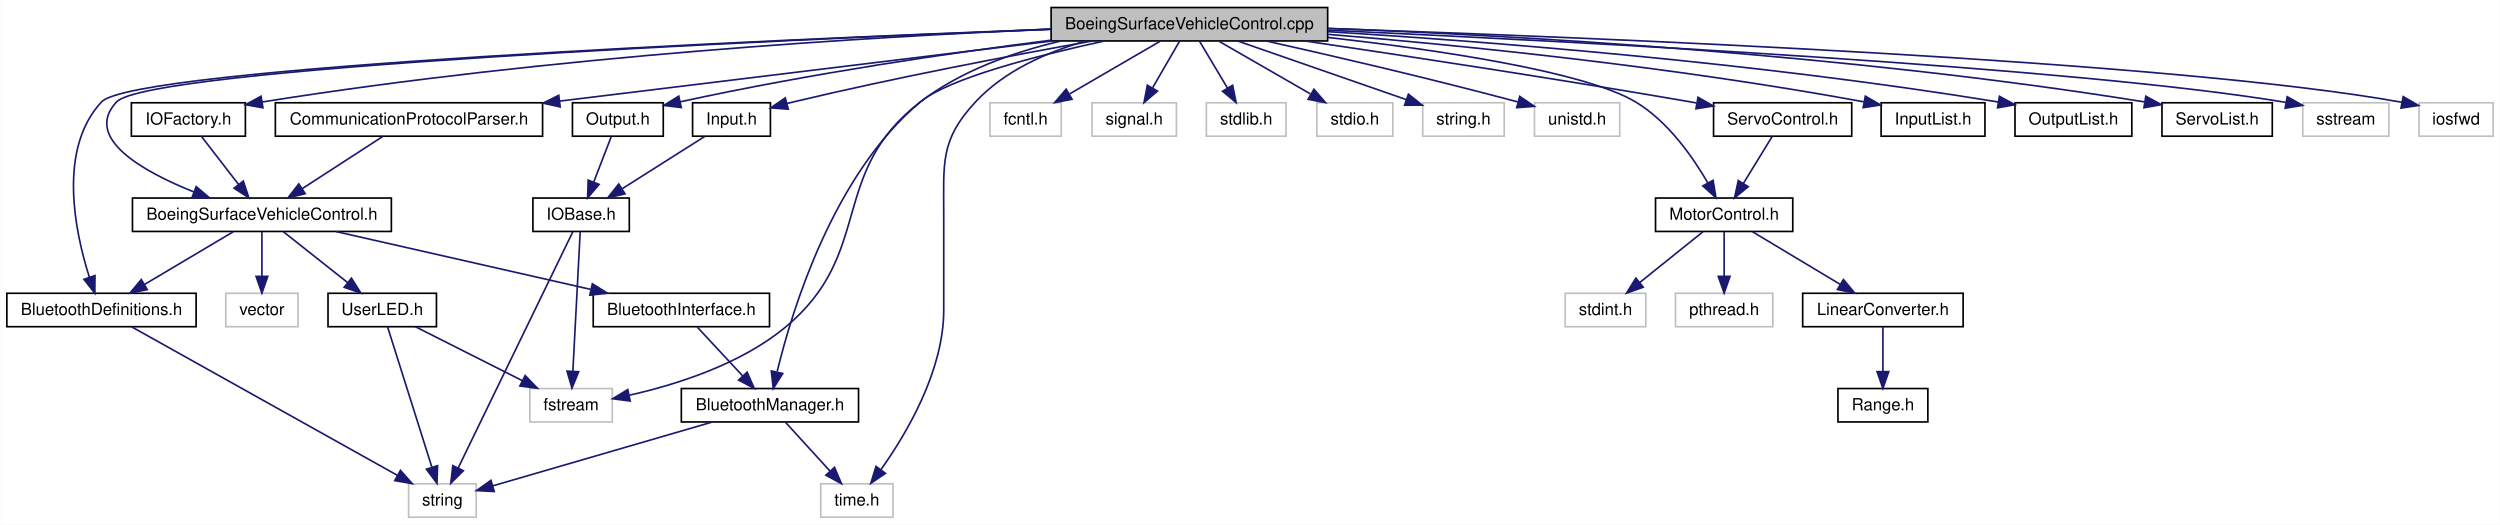
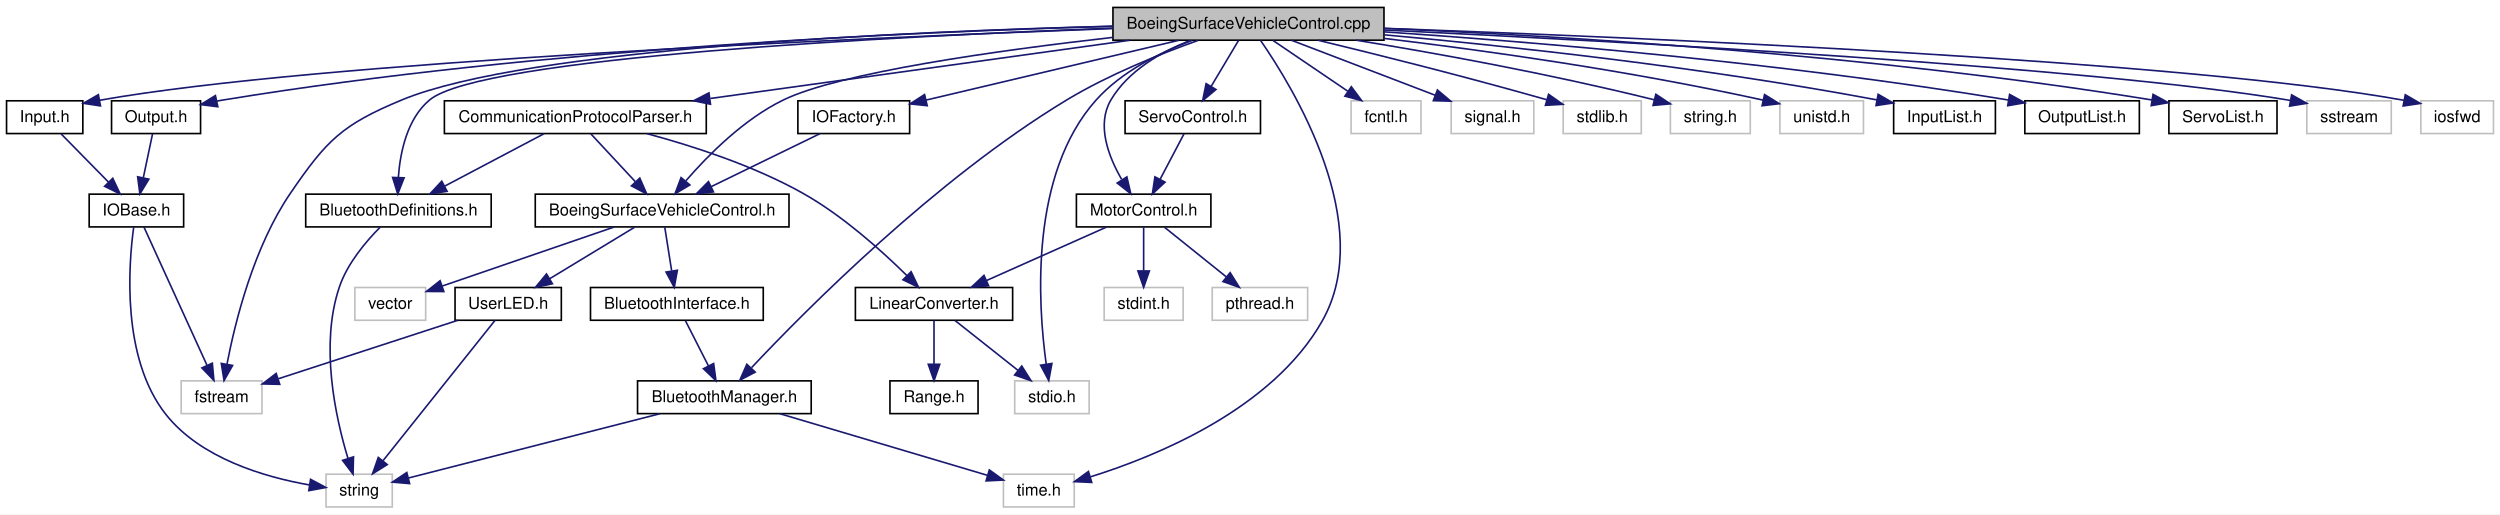
- <svg xmlns="http://www.w3.org/2000/svg" xmlns:xlink="http://www.w3.org/1999/xlink" width="1496pt" height="314pt" viewBox="0.00 0.00 1495.79 314.00">
+ <svg xmlns="http://www.w3.org/2000/svg" xmlns:xlink="http://www.w3.org/1999/xlink" width="1526pt" height="314pt" viewBox="0.00 0.00 1526.45 314.00">
  <g id="graph0" class="graph" transform="scale(1 1) rotate(0) translate(4 310)">
-     <polygon fill="#ffffff" stroke="transparent" points="-4,4 -4,-310 1491.792,-310 1491.792,4 -4,4" />
+     <polygon fill="#ffffff" stroke="transparent" points="-4,4 -4,-310 1522.454,-310 1522.454,4 -4,4" />
    <g id="node1" class="node">
-       <polygon fill="#bfbfbf" stroke="#000000" points="624.884,-285.5 624.884,-305.5 790.365,-305.5 790.365,-285.5 624.884,-285.5" />
-       <text text-anchor="middle" x="707.625" y="-292.5" font-family="Helvetica,sans-Serif" font-size="10.00" fill="#000000">BoeingSurfaceVehicleControl.cpp</text>
+       <polygon fill="#bfbfbf" stroke="#000000" points="675.545,-285.5 675.545,-305.5 841.028,-305.5 841.028,-285.5 675.545,-285.5" />
+       <text text-anchor="middle" x="758.287" y="-292.5" font-family="Helvetica,sans-Serif" font-size="10.00" fill="#000000">BoeingSurfaceVehicleControl.cpp</text>
    </g>
    <g id="node2" class="node">
      <g id="a_node2">
        <a xlink:href="BoeingSurfaceVehicleControl_8h.html" target="_top" xlink:title="BoeingSurfaceVehicleControl.h">
-           <polygon fill="#ffffff" stroke="#000000" points="75.163,-171.5 75.163,-191.5 230.086,-191.5 230.086,-171.5 75.163,-171.5" />
-           <text text-anchor="middle" x="152.625" y="-178.5" font-family="Helvetica,sans-Serif" font-size="10.00" fill="#000000">BoeingSurfaceVehicleControl.h</text>
+           <polygon fill="#ffffff" stroke="#000000" points="322.825,-171.5 322.825,-191.5 477.748,-191.5 477.748,-171.5 322.825,-171.5" />
+           <text text-anchor="middle" x="400.286" y="-178.5" font-family="Helvetica,sans-Serif" font-size="10.00" fill="#000000">BoeingSurfaceVehicleControl.h</text>
        </a>
      </g>
    </g>
    <g id="edge1" class="edge">
-       <path fill="none" stroke="#191970" d="M624.673,-292.465C455.382,-285.866 84.391,-269.175 65.624,-249 45.742,-227.625 80.534,-207.733 111.849,-195.161" />
-       <polygon fill="#191970" stroke="#191970" points="113.309,-198.35 121.392,-191.5 110.802,-191.814 113.309,-198.35" />
+       <path fill="none" stroke="#191970" d="M675.448,-287.221C604.652,-279.186 508.913,-265.764 474.286,-249 450.252,-237.364 428.425,-215.399 414.805,-199.685" />
+       <polygon fill="#191970" stroke="#191970" points="417.225,-197.122 408.121,-191.702 411.858,-201.617 417.225,-197.122" />
    </g>
    <g id="node5" class="node">
      <g id="a_node5">
        <a xlink:href="BluetoothManager_8h.html" target="_top" xlink:title="BluetoothManager.h">
-           <polygon fill="#ffffff" stroke="#000000" points="403.608,-57.5 403.608,-77.5 509.64,-77.5 509.64,-57.5 403.608,-57.5" />
-           <text text-anchor="middle" x="456.625" y="-64.5" font-family="Helvetica,sans-Serif" font-size="10.00" fill="#000000">BluetoothManager.h</text>
+           <polygon fill="#ffffff" stroke="#000000" points="385.271,-57.5 385.271,-77.5 491.303,-77.5 491.303,-57.5 385.271,-57.5" />
+           <text text-anchor="middle" x="438.286" y="-64.5" font-family="Helvetica,sans-Serif" font-size="10.00" fill="#000000">BluetoothManager.h</text>
        </a>
      </g>
    </g>
    <g id="edge37" class="edge">
-       <path fill="none" stroke="#191970" d="M656.693,-285.467C616.119,-276.638 563.428,-263.034 546.625,-249 494.76,-205.685 470.052,-125.158 460.951,-87.67" />
-       <polygon fill="#191970" stroke="#191970" points="464.266,-86.468 458.615,-77.506 457.444,-88.036 464.266,-86.468" />
+       <path fill="none" stroke="#191970" d="M727.444,-285.351C704.496,-277.151 672.858,-264.453 647.287,-249 567.323,-200.678 488.276,-121.073 454.87,-85.569" />
+       <polygon fill="#191970" stroke="#191970" points="457.118,-82.847 447.739,-77.919 451.998,-87.62 457.118,-82.847" />
    </g>
    <g id="node7" class="node">
-       <polygon fill="#ffffff" stroke="#bfbfbf" points="487.012,-.5 487.012,-20.5 530.236,-20.5 530.236,-.5 487.012,-.5" />
-       <text text-anchor="middle" x="508.625" y="-7.5" font-family="Helvetica,sans-Serif" font-size="10.00" fill="#000000">time.h</text>
-     </g>
-     <g id="edge40" class="edge">
-       <path fill="none" stroke="#191970" d="M645.51,-285.42C622.024,-278.704 596.838,-267.539 579.625,-249 558.418,-226.161 560.625,-212.666 560.625,-181.5 560.625,-181.5 560.625,-181.5 560.625,-124.5 560.625,-88.145 538.463,-50.672 523.075,-29.034" />
-       <polygon fill="#191970" stroke="#191970" points="525.735,-26.745 516.979,-20.78 520.104,-30.904 525.735,-26.745" />
-     </g>
-     <g id="node8" class="node">
-       <g id="a_node8">
-         <a xlink:href="BluetoothDefinitions_8h.html" target="_top" xlink:title="BluetoothDefinitions.h">
-           <polygon fill="#ffffff" stroke="#000000" points="0,-114.5 0,-134.5 113.249,-134.5 113.249,-114.5 0,-114.5" />
-           <text text-anchor="middle" x="56.624" y="-121.5" font-family="Helvetica,sans-Serif" font-size="10.00" fill="#000000">BluetoothDefinitions.h</text>
-         </a>
-       </g>
-     </g>
-     <g id="edge36" class="edge">
-       <path fill="none" stroke="#191970" d="M624.813,-292.557C453.759,-286.075 75.711,-269.498 56.624,-249 30.358,-220.79 40.686,-171.469 49.371,-144.137" />
-       <polygon fill="#191970" stroke="#191970" points="52.737,-145.111 52.653,-134.516 46.111,-142.851 52.737,-145.111" />
+       <polygon fill="#ffffff" stroke="#bfbfbf" points="608.674,-.5 608.674,-20.5 651.899,-20.5 651.899,-.5 608.674,-.5" />
+       <text text-anchor="middle" x="630.287" y="-7.5" font-family="Helvetica,sans-Serif" font-size="10.00" fill="#000000">time.h</text>
+     </g>
+     <g id="edge42" class="edge">
+       <path fill="none" stroke="#191970" d="M765.664,-285.361C785.582,-256.646 836.754,-173.022 803.287,-114 772.969,-60.532 702.833,-31.715 661.778,-18.89" />
+       <polygon fill="#191970" stroke="#191970" points="662.592,-15.481 652.008,-15.969 660.586,-22.187 662.592,-15.481" />
+     </g>
+     <g id="node9" class="node">
+       <polygon fill="#ffffff" stroke="#bfbfbf" points="106.62,-57.5 106.62,-77.5 155.953,-77.5 155.953,-57.5 106.62,-57.5" />
+       <text text-anchor="middle" x="131.286" y="-64.5" font-family="Helvetica,sans-Serif" font-size="10.00" fill="#000000">fstream</text>
+     </g>
+     <g id="edge44" class="edge">
+       <path fill="none" stroke="#191970" d="M675.493,-294.048C549.854,-290.842 317.594,-280.694 241.286,-249 204.867,-233.874 195.53,-224.564 173.286,-192 150.983,-159.347 139.627,-113.83 134.619,-87.842" />
+       <polygon fill="#191970" stroke="#191970" points="138.009,-86.918 132.798,-77.693 131.119,-88.154 138.009,-86.918" />
    </g>
    <g id="node10" class="node">
-       <polygon fill="#ffffff" stroke="#bfbfbf" points="312.957,-57.5 312.957,-77.5 362.291,-77.5 362.291,-57.5 312.957,-57.5" />
-       <text text-anchor="middle" x="337.625" y="-64.5" font-family="Helvetica,sans-Serif" font-size="10.00" fill="#000000">fstream</text>
-     </g>
-     <g id="edge42" class="edge">
-       <path fill="none" stroke="#191970" d="M630.932,-285.493C602.272,-278.797 570.837,-267.628 546.625,-249 491.167,-206.333 519.616,-158.508 465.625,-114 438.69,-91.796 400.25,-79.737 372.533,-73.507" />
-       <polygon fill="#191970" stroke="#191970" points="372.988,-70.026 362.482,-71.395 371.549,-76.876 372.988,-70.026" />
+       <polygon fill="#ffffff" stroke="#bfbfbf" points="820.949,-228.5 820.949,-248.5 863.624,-248.5 863.624,-228.5 820.949,-228.5" />
+       <text text-anchor="middle" x="842.287" y="-235.5" font-family="Helvetica,sans-Serif" font-size="10.00" fill="#000000">fcntl.h</text>
+     </g>
+     <g id="edge10" class="edge">
+       <path fill="none" stroke="#191970" d="M773.304,-285.31C785.966,-276.718 804.301,-264.276 818.886,-254.379" />
+       <polygon fill="#191970" stroke="#191970" points="821.09,-257.113 827.399,-248.602 817.159,-251.321 821.09,-257.113" />
    </g>
    <g id="node11" class="node">
-       <polygon fill="#ffffff" stroke="#bfbfbf" points="588.288,-228.5 588.288,-248.5 630.962,-248.5 630.962,-228.5 588.288,-228.5" />
-       <text text-anchor="middle" x="609.625" y="-235.5" font-family="Helvetica,sans-Serif" font-size="10.00" fill="#000000">fcntl.h</text>
+       <polygon fill="#ffffff" stroke="#bfbfbf" points="882.06,-228.5 882.06,-248.5 932.513,-248.5 932.513,-228.5 882.06,-228.5" />
+       <text text-anchor="middle" x="907.287" y="-235.5" font-family="Helvetica,sans-Serif" font-size="10.00" fill="#000000">signal.h</text>
+     </g>
+     <g id="edge11" class="edge">
+       <path fill="none" stroke="#191970" d="M784.582,-285.441C808.987,-276.104 845.488,-262.141 872.337,-251.87" />
+       <polygon fill="#191970" stroke="#191970" points="873.663,-255.11 881.752,-248.268 871.161,-248.572 873.663,-255.11" />
+     </g>
+     <g id="node12" class="node">
+       <polygon fill="#ffffff" stroke="#bfbfbf" points="950.45,-228.5 950.45,-248.5 998.123,-248.5 998.123,-228.5 950.45,-228.5" />
+       <text text-anchor="middle" x="974.287" y="-235.5" font-family="Helvetica,sans-Serif" font-size="10.00" fill="#000000">stdlib.h</text>
    </g>
    <g id="edge12" class="edge">
-       <path fill="none" stroke="#191970" d="M690.104,-285.31C675.053,-276.556 653.131,-263.805 635.966,-253.821" />
-       <polygon fill="#191970" stroke="#191970" points="637.397,-250.605 626.993,-248.602 633.878,-256.656 637.397,-250.605" />
-     </g>
-     <g id="node12" class="node">
-       <polygon fill="#ffffff" stroke="#bfbfbf" points="649.398,-228.5 649.398,-248.5 699.851,-248.5 699.851,-228.5 649.398,-228.5" />
-       <text text-anchor="middle" x="674.625" y="-235.5" font-family="Helvetica,sans-Serif" font-size="10.00" fill="#000000">signal.h</text>
+       <path fill="none" stroke="#191970" d="M800.634,-285.493C835.74,-277.029 887.147,-264.246 940.549,-249.102" />
+       <polygon fill="#191970" stroke="#191970" points="941.532,-252.462 950.186,-246.35 939.609,-245.731 941.532,-252.462" />
+     </g>
+     <g id="node13" class="node">
+       <polygon fill="#ffffff" stroke="#bfbfbf" points="615.559,-57.5 615.559,-77.5 661.014,-77.5 661.014,-57.5 615.559,-57.5" />
+       <text text-anchor="middle" x="638.287" y="-64.5" font-family="Helvetica,sans-Serif" font-size="10.00" fill="#000000">stdio.h</text>
    </g>
    <g id="edge13" class="edge">
-       <path fill="none" stroke="#191970" d="M701.725,-285.31C697.267,-277.609 691.018,-266.817 685.645,-257.535" />
-       <polygon fill="#191970" stroke="#191970" points="688.513,-255.503 680.473,-248.602 682.455,-259.01 688.513,-255.503" />
-     </g>
-     <g id="node13" class="node">
-       <polygon fill="#ffffff" stroke="#bfbfbf" points="717.788,-228.5 717.788,-248.5 765.461,-248.5 765.461,-228.5 717.788,-228.5" />
-       <text text-anchor="middle" x="741.625" y="-235.5" font-family="Helvetica,sans-Serif" font-size="10.00" fill="#000000">stdlib.h</text>
+       <path fill="none" stroke="#191970" d="M723.798,-285.334C704.31,-278.023 680.817,-266.351 665.287,-249 624.66,-203.609 629.661,-124.763 634.794,-87.765" />
+       <polygon fill="#191970" stroke="#191970" points="638.279,-88.126 636.341,-77.71 631.361,-87.062 638.279,-88.126" />
+     </g>
+     <g id="node14" class="node">
+       <polygon fill="#ffffff" stroke="#bfbfbf" points="1015.895,-228.5 1015.895,-248.5 1064.678,-248.5 1064.678,-228.5 1015.895,-228.5" />
+       <text text-anchor="middle" x="1040.286" y="-235.5" font-family="Helvetica,sans-Serif" font-size="10.00" fill="#000000">string.h</text>
    </g>
    <g id="edge14" class="edge">
-       <path fill="none" stroke="#191970" d="M713.703,-285.31C718.345,-277.528 724.87,-266.589 730.445,-257.242" />
-       <polygon fill="#191970" stroke="#191970" points="733.482,-258.983 735.599,-248.602 727.47,-255.398 733.482,-258.983" />
-     </g>
-     <g id="node14" class="node">
-       <polygon fill="#ffffff" stroke="#bfbfbf" points="783.898,-228.5 783.898,-248.5 829.351,-248.5 829.351,-228.5 783.898,-228.5" />
-       <text text-anchor="middle" x="806.625" y="-235.5" font-family="Helvetica,sans-Serif" font-size="10.00" fill="#000000">stdio.h</text>
+       <path fill="none" stroke="#191970" d="M824.036,-285.497C872.15,-277.655 939.131,-265.659 1006.01,-249.112" />
+       <polygon fill="#191970" stroke="#191970" points="1007.027,-252.465 1015.875,-246.637 1005.324,-245.676 1007.027,-252.465" />
+     </g>
+     <g id="node15" class="node">
+       <polygon fill="#ffffff" stroke="#bfbfbf" points="1082.78,-228.5 1082.78,-248.5 1133.793,-248.5 1133.793,-228.5 1082.78,-228.5" />
+       <text text-anchor="middle" x="1108.286" y="-235.5" font-family="Helvetica,sans-Serif" font-size="10.00" fill="#000000">unistd.h</text>
    </g>
    <g id="edge15" class="edge">
-       <path fill="none" stroke="#191970" d="M725.324,-285.31C740.528,-276.556 762.674,-263.805 780.014,-253.821" />
-       <polygon fill="#191970" stroke="#191970" points="782.159,-256.625 789.078,-248.602 778.666,-250.559 782.159,-256.625" />
-     </g>
-     <g id="node15" class="node">
-       <polygon fill="#ffffff" stroke="#bfbfbf" points="847.233,-228.5 847.233,-248.5 896.016,-248.5 896.016,-228.5 847.233,-228.5" />
-       <text text-anchor="middle" x="871.625" y="-235.5" font-family="Helvetica,sans-Serif" font-size="10.00" fill="#000000">string.h</text>
+       <path fill="none" stroke="#191970" d="M841.127,-286.597C902.572,-279.225 988.474,-267.306 1072.44,-248.934" />
+       <polygon fill="#191970" stroke="#191970" points="1073.4,-252.306 1082.403,-246.721 1071.882,-245.472 1073.4,-252.306" />
+     </g>
+     <g id="node16" class="node">
+       <g id="a_node16">
+         <a xlink:href="Input_8h.html" target="_top" xlink:title="Input.h">
+           <polygon fill="#ffffff" stroke="#000000" points="0,-228.5 0,-248.5 46.573,-248.5 46.573,-228.5 0,-228.5" />
+           <text text-anchor="middle" x="23.287" y="-235.5" font-family="Helvetica,sans-Serif" font-size="10.00" fill="#000000">Input.h</text>
+         </a>
+       </g>
    </g>
    <g id="edge16" class="edge">
-       <path fill="none" stroke="#191970" d="M736.567,-285.441C764.739,-275.649 807.554,-260.769 837.4,-250.395" />
-       <polygon fill="#191970" stroke="#191970" points="838.689,-253.653 846.985,-247.064 836.391,-247.041 838.689,-253.653" />
-     </g>
-     <g id="node16" class="node">
-       <polygon fill="#ffffff" stroke="#bfbfbf" points="914.118,-228.5 914.118,-248.5 965.131,-248.5 965.131,-228.5 914.118,-228.5" />
-       <text text-anchor="middle" x="939.625" y="-235.5" font-family="Helvetica,sans-Serif" font-size="10.00" fill="#000000">unistd.h</text>
-     </g>
-     <g id="edge17" class="edge">
-       <path fill="none" stroke="#191970" d="M753.595,-285.465C791.455,-277.016 846.742,-264.261 904.09,-249.029" />
-       <polygon fill="#191970" stroke="#191970" points="905.305,-252.327 914.061,-246.361 903.496,-245.565 905.305,-252.327" />
-     </g>
-     <g id="node17" class="node">
-       <g id="a_node17">
-         <a xlink:href="Input_8h.html" target="_top" xlink:title="Input.h">
-           <polygon fill="#ffffff" stroke="#000000" points="410.338,-228.5 410.338,-248.5 456.911,-248.5 456.911,-228.5 410.338,-228.5" />
-           <text text-anchor="middle" x="433.625" y="-235.5" font-family="Helvetica,sans-Serif" font-size="10.00" fill="#000000">Input.h</text>
-         </a>
-       </g>
-     </g>
-     <g id="edge18" class="edge">
-       <path fill="none" stroke="#191970" d="M649.382,-285.461C601.228,-276.83 531.178,-263.506 470.625,-249 469.383,-248.702 468.12,-248.391 466.846,-248.069" />
-       <polygon fill="#191970" stroke="#191970" points="467.599,-244.648 457.036,-245.46 465.8,-251.412 467.599,-244.648" />
-     </g>
-     <g id="node19" class="node">
-       <g id="a_node19">
+       <path fill="none" stroke="#191970" d="M675.36,-292.625C519.916,-286.816 189.189,-272.362 56.812,-248.83" />
+       <polygon fill="#191970" stroke="#191970" points="57.35,-245.37 46.877,-246.973 56.063,-252.251 57.35,-245.37" />
+     </g>
+     <g id="node18" class="node">
+       <g id="a_node18">
        <a xlink:href="MotorControl_8h.html" target="_top" xlink:title="MotorControl.h">
-           <polygon fill="#ffffff" stroke="#000000" points="986.567,-171.5 986.567,-191.5 1068.682,-191.5 1068.682,-171.5 986.567,-171.5" />
-           <text text-anchor="middle" x="1027.624" y="-178.5" font-family="Helvetica,sans-Serif" font-size="10.00" fill="#000000">MotorControl.h</text>
-         </a>
-       </g>
-     </g>
-     <g id="edge22" class="edge">
-       <path fill="none" stroke="#191970" d="M790.472,-287.611C857.008,-280.087 944.183,-267.197 974.625,-249 993.899,-237.478 1008.849,-216.126 1017.886,-200.513" />
-       <polygon fill="#191970" stroke="#191970" points="1020.994,-202.123 1022.734,-191.672 1014.856,-198.757 1020.994,-202.123" />
+           <polygon fill="#ffffff" stroke="#000000" points="653.229,-171.5 653.229,-191.5 735.345,-191.5 735.345,-171.5 653.229,-171.5" />
+           <text text-anchor="middle" x="694.287" y="-178.5" font-family="Helvetica,sans-Serif" font-size="10.00" fill="#000000">MotorControl.h</text>
+         </a>
+       </g>
+     </g>
+     <g id="edge20" class="edge">
+       <path fill="none" stroke="#191970" d="M722.69,-285.363C704.818,-278.272 684.782,-266.806 674.287,-249 665.412,-233.943 672.692,-214.646 680.849,-200.543" />
+       <polygon fill="#191970" stroke="#191970" points="684.042,-202.044 686.448,-191.726 678.132,-198.292 684.042,-202.044" />
+     </g>
+     <g id="node23" class="node">
+       <g id="a_node23">
+         <a xlink:href="ServoControl_8h.html" target="_top" xlink:title="ServoControl.h">
+           <polygon fill="#ffffff" stroke="#000000" points="682.948,-228.5 682.948,-248.5 765.625,-248.5 765.625,-228.5 682.948,-228.5" />
+           <text text-anchor="middle" x="724.287" y="-235.5" font-family="Helvetica,sans-Serif" font-size="10.00" fill="#000000">ServoControl.h</text>
+         </a>
+       </g>
+     </g>
+     <g id="edge26" class="edge">
+       <path fill="none" stroke="#191970" d="M752.208,-285.31C747.567,-277.528 741.041,-266.589 735.466,-257.242" />
+       <polygon fill="#191970" stroke="#191970" points="738.441,-255.398 730.312,-248.602 732.429,-258.983 738.441,-255.398" />
    </g>
    <g id="node24" class="node">
      <g id="a_node24">
-         <a xlink:href="ServoControl_8h.html" target="_top" xlink:title="ServoControl.h">
-           <polygon fill="#ffffff" stroke="#000000" points="1021.286,-228.5 1021.286,-248.5 1103.963,-248.5 1103.963,-228.5 1021.286,-228.5" />
-           <text text-anchor="middle" x="1062.624" y="-235.5" font-family="Helvetica,sans-Serif" font-size="10.00" fill="#000000">ServoControl.h</text>
-         </a>
-       </g>
-     </g>
-     <g id="edge27" class="edge">
-       <path fill="none" stroke="#191970" d="M776.846,-285.47C837.723,-276.483 928.684,-262.649 1007.625,-249 1008.726,-248.81 1009.84,-248.615 1010.962,-248.417" />
-       <polygon fill="#191970" stroke="#191970" points="1011.99,-251.788 1021.209,-246.567 1010.746,-244.9 1011.99,-251.788" />
+         <a xlink:href="Output_8h.html" target="_top" xlink:title="Output.h">
+           <polygon fill="#ffffff" stroke="#000000" points="64.111,-228.5 64.111,-248.5 118.463,-248.5 118.463,-228.5 64.111,-228.5" />
+           <text text-anchor="middle" x="91.287" y="-235.5" font-family="Helvetica,sans-Serif" font-size="10.00" fill="#000000">Output.h</text>
+         </a>
+       </g>
+     </g>
+     <g id="edge28" class="edge">
+       <path fill="none" stroke="#191970" d="M675.458,-293.993C555.108,-290.754 325.196,-280.612 132.286,-249 131.022,-248.793 129.74,-248.565 128.448,-248.321" />
+       <polygon fill="#191970" stroke="#191970" points="129.004,-244.86 118.492,-246.181 127.533,-251.704 129.004,-244.86" />
    </g>
    <g id="node25" class="node">
      <g id="a_node25">
-         <a xlink:href="Output_8h.html" target="_top" xlink:title="Output.h">
-           <polygon fill="#ffffff" stroke="#000000" points="338.449,-228.5 338.449,-248.5 392.8,-248.5 392.8,-228.5 338.449,-228.5" />
-           <text text-anchor="middle" x="365.625" y="-235.5" font-family="Helvetica,sans-Serif" font-size="10.00" fill="#000000">Output.h</text>
-         </a>
-       </g>
-     </g>
-     <g id="edge29" class="edge">
-       <path fill="none" stroke="#191970" d="M624.604,-285.919C565.156,-278.354 483.104,-266.481 402.825,-249.058" />
-       <polygon fill="#191970" stroke="#191970" points="403.563,-245.637 393.045,-246.905 402.059,-252.473 403.563,-245.637" />
+         <a xlink:href="InputList_8h.html" target="_top" xlink:title="InputList.h">
+           <polygon fill="#ffffff" stroke="#000000" points="1152.222,-228.5 1152.222,-248.5 1214.351,-248.5 1214.351,-228.5 1152.222,-228.5" />
+           <text text-anchor="middle" x="1183.286" y="-235.5" font-family="Helvetica,sans-Serif" font-size="10.00" fill="#000000">InputList.h</text>
+         </a>
+       </g>
+     </g>
+     <g id="edge30" class="edge">
+       <path fill="none" stroke="#191970" d="M841.403,-288.764C917.426,-281.848 1033.099,-269.43 1142.087,-249.031" />
+       <polygon fill="#191970" stroke="#191970" points="1142.764,-252.465 1151.936,-247.162 1141.459,-245.588 1142.764,-252.465" />
    </g>
    <g id="node26" class="node">
      <g id="a_node26">
-         <a xlink:href="InputList_8h.html" target="_top" xlink:title="InputList.h">
-           <polygon fill="#ffffff" stroke="#000000" points="1121.56,-228.5 1121.56,-248.5 1183.689,-248.5 1183.689,-228.5 1121.56,-228.5" />
-           <text text-anchor="middle" x="1152.624" y="-235.5" font-family="Helvetica,sans-Serif" font-size="10.00" fill="#000000">InputList.h</text>
+         <a xlink:href="OutputList_8h.html" target="_top" xlink:title="OutputList.h">
+           <polygon fill="#ffffff" stroke="#000000" points="1232.332,-228.5 1232.332,-248.5 1302.241,-248.5 1302.241,-228.5 1232.332,-228.5" />
+           <text text-anchor="middle" x="1267.286" y="-235.5" font-family="Helvetica,sans-Serif" font-size="10.00" fill="#000000">OutputList.h</text>
        </a>
      </g>
    </g>
    <g id="edge31" class="edge">
-       <path fill="none" stroke="#191970" d="M790.75,-289.439C870.656,-282.819 994.917,-270.45 1111.137,-249.072" />
-       <polygon fill="#191970" stroke="#191970" points="1112.089,-252.455 1121.277,-247.18 1110.805,-245.574 1112.089,-252.455" />
+       <path fill="none" stroke="#191970" d="M841.05,-290.598C932.201,-284.437 1083.198,-271.983 1222.314,-248.971" />
+       <polygon fill="#191970" stroke="#191970" points="1223.025,-252.401 1232.309,-247.296 1221.868,-245.497 1223.025,-252.401" />
    </g>
    <g id="node27" class="node">
      <g id="a_node27">
-         <a xlink:href="OutputList_8h.html" target="_top" xlink:title="OutputList.h">
-           <polygon fill="#ffffff" stroke="#000000" points="1201.67,-228.5 1201.67,-248.5 1271.579,-248.5 1271.579,-228.5 1201.67,-228.5" />
-           <text text-anchor="middle" x="1236.624" y="-235.5" font-family="Helvetica,sans-Serif" font-size="10.00" fill="#000000">OutputList.h</text>
+         <a xlink:href="ServoList_8h.html" target="_top" xlink:title="ServoList.h">
+           <polygon fill="#ffffff" stroke="#000000" points="1320.281,-228.5 1320.281,-248.5 1386.292,-248.5 1386.292,-228.5 1320.281,-228.5" />
+           <text text-anchor="middle" x="1353.286" y="-235.5" font-family="Helvetica,sans-Serif" font-size="10.00" fill="#000000">ServoList.h</text>
        </a>
      </g>
    </g>
    <g id="edge32" class="edge">
-       <path fill="none" stroke="#191970" d="M790.461,-291.064C885.203,-285.2 1045.065,-272.899 1191.572,-248.976" />
-       <polygon fill="#191970" stroke="#191970" points="1192.355,-252.394 1201.649,-247.309 1191.212,-245.488 1192.355,-252.394" />
+       <path fill="none" stroke="#191970" d="M841.248,-292.69C947.799,-288.15 1138.472,-276.882 1309.953,-249" />
+       <polygon fill="#191970" stroke="#191970" points="1310.62,-252.438 1319.918,-247.357 1309.481,-245.531 1310.62,-252.438" />
    </g>
    <g id="node28" class="node">
      <g id="a_node28">
-         <a xlink:href="ServoList_8h.html" target="_top" xlink:title="ServoList.h">
-           <polygon fill="#ffffff" stroke="#000000" points="1289.619,-228.5 1289.619,-248.5 1355.63,-248.5 1355.63,-228.5 1289.619,-228.5" />
-           <text text-anchor="middle" x="1322.624" y="-235.5" font-family="Helvetica,sans-Serif" font-size="10.00" fill="#000000">ServoList.h</text>
+         <a xlink:href="IOFactory_8h.html" target="_top" xlink:title="IOFactory.h">
+           <polygon fill="#ffffff" stroke="#000000" points="483.171,-228.5 483.171,-248.5 551.402,-248.5 551.402,-228.5 483.171,-228.5" />
+           <text text-anchor="middle" x="517.287" y="-235.5" font-family="Helvetica,sans-Serif" font-size="10.00" fill="#000000">IOFactory.h</text>
        </a>
      </g>
    </g>
    <g id="edge33" class="edge">
-       <path fill="none" stroke="#191970" d="M790.696,-293.029C900.553,-288.808 1100.205,-277.838 1279.132,-249.02" />
-       <polygon fill="#191970" stroke="#191970" points="1279.952,-252.433 1289.257,-247.367 1278.824,-245.524 1279.952,-252.433" />
+       <path fill="none" stroke="#191970" d="M715.755,-285.441C672.379,-275.182 605.382,-259.336 561.431,-248.941" />
+       <polygon fill="#191970" stroke="#191970" points="562.139,-245.512 551.602,-246.616 560.528,-252.324 562.139,-245.512" />
    </g>
    <g id="node29" class="node">
      <g id="a_node29">
-         <a xlink:href="IOFactory_8h.html" target="_top" xlink:title="IOFactory.h">
-           <polygon fill="#ffffff" stroke="#000000" points="74.509,-228.5 74.509,-248.5 142.74,-248.5 142.74,-228.5 74.509,-228.5" />
-           <text text-anchor="middle" x="108.624" y="-235.5" font-family="Helvetica,sans-Serif" font-size="10.00" fill="#000000">IOFactory.h</text>
-         </a>
-       </g>
-     </g>
-     <g id="edge34" class="edge">
-       <path fill="none" stroke="#191970" d="M624.706,-292.604C517.696,-287.964 325.702,-276.58 152.838,-248.979" />
-       <polygon fill="#191970" stroke="#191970" points="153.224,-245.496 142.793,-247.353 152.106,-252.406 153.224,-245.496" />
+         <a xlink:href="BluetoothDefinitions_8h.html" target="_top" xlink:title="BluetoothDefinitions.h">
+           <polygon fill="#ffffff" stroke="#000000" points="182.662,-171.5 182.662,-191.5 295.911,-191.5 295.911,-171.5 182.662,-171.5" />
+           <text text-anchor="middle" x="239.286" y="-178.5" font-family="Helvetica,sans-Serif" font-size="10.00" fill="#000000">BluetoothDefinitions.h</text>
+         </a>
+       </g>
+     </g>
+     <g id="edge35" class="edge">
+       <path fill="none" stroke="#191970" d="M675.453,-292.862C541.622,-287.857 289.58,-275.069 258.286,-249 244.588,-237.588 240.344,-217.142 239.221,-201.733" />
+       <polygon fill="#191970" stroke="#191970" points="242.714,-201.475 238.864,-191.605 235.719,-201.722 242.714,-201.475" />
    </g>
    <g id="node30" class="node">
      <g id="a_node30">
        <a xlink:href="CommunicationProtocolParser_8h.html" target="_top" xlink:title="CommunicationProtocolParser.h">
-           <polygon fill="#ffffff" stroke="#000000" points="160.673,-228.5 160.673,-248.5 320.577,-248.5 320.577,-228.5 160.673,-228.5" />
-           <text text-anchor="middle" x="240.625" y="-235.5" font-family="Helvetica,sans-Serif" font-size="10.00" fill="#000000">CommunicationProtocolParser.h</text>
+           <polygon fill="#ffffff" stroke="#000000" points="267.334,-228.5 267.334,-248.5 427.238,-248.5 427.238,-228.5 267.334,-228.5" />
+           <text text-anchor="middle" x="347.286" y="-235.5" font-family="Helvetica,sans-Serif" font-size="10.00" fill="#000000">CommunicationProtocolParser.h</text>
        </a>
      </g>
    </g>
    <g id="edge38" class="edge">
-       <path fill="none" stroke="#191970" d="M625.477,-285.474C542.903,-275.395 415.955,-259.9 330.679,-249.492" />
-       <polygon fill="#191970" stroke="#191970" points="331.102,-246.017 320.751,-248.28 330.253,-252.966 331.102,-246.017" />
+       <path fill="none" stroke="#191970" d="M685.754,-285.441C614.112,-275.505 504.687,-260.329 429.773,-249.94" />
+       <polygon fill="#191970" stroke="#191970" points="429.825,-246.413 419.439,-248.506 428.863,-253.347 429.825,-246.413" />
    </g>
    <g id="node31" class="node">
-       <polygon fill="#ffffff" stroke="#bfbfbf" points="1373.847,-228.5 1373.847,-248.5 1425.402,-248.5 1425.402,-228.5 1373.847,-228.5" />
-       <text text-anchor="middle" x="1399.624" y="-235.5" font-family="Helvetica,sans-Serif" font-size="10.00" fill="#000000">sstream</text>
-     </g>
-     <g id="edge41" class="edge">
-       <path fill="none" stroke="#191970" d="M790.625,-291.914C937.757,-285.187 1239.687,-269.623 1363.752,-248.72" />
-       <polygon fill="#191970" stroke="#191970" points="1364.549,-252.134 1373.787,-246.945 1363.33,-245.241 1364.549,-252.134" />
+       <polygon fill="#ffffff" stroke="#bfbfbf" points="1404.509,-228.5 1404.509,-248.5 1456.064,-248.5 1456.064,-228.5 1404.509,-228.5" />
+       <text text-anchor="middle" x="1430.286" y="-235.5" font-family="Helvetica,sans-Serif" font-size="10.00" fill="#000000">sstream</text>
+     </g>
+     <g id="edge43" class="edge">
+       <path fill="none" stroke="#191970" d="M841.069,-291.711C984.427,-284.785 1274.261,-269.081 1394.384,-248.73" />
+       <polygon fill="#191970" stroke="#191970" points="1395.216,-252.137 1404.447,-246.939 1393.989,-245.245 1395.216,-252.137" />
    </g>
    <g id="node32" class="node">
-       <polygon fill="#ffffff" stroke="#bfbfbf" points="1443.457,-228.5 1443.457,-248.5 1487.792,-248.5 1487.792,-228.5 1443.457,-228.5" />
-       <text text-anchor="middle" x="1465.624" y="-235.5" font-family="Helvetica,sans-Serif" font-size="10.00" fill="#000000">iosfwd</text>
-     </g>
-     <g id="edge43" class="edge">
-       <path fill="none" stroke="#191970" d="M790.551,-292.933C950.243,-287.552 1296.075,-273.653 1433.226,-248.773" />
-       <polygon fill="#191970" stroke="#191970" points="1433.958,-252.196 1443.124,-246.884 1432.646,-245.32 1433.958,-252.196" />
+       <polygon fill="#ffffff" stroke="#bfbfbf" points="1474.119,-228.5 1474.119,-248.5 1518.454,-248.5 1518.454,-228.5 1474.119,-228.5" />
+       <text text-anchor="middle" x="1496.286" y="-235.5" font-family="Helvetica,sans-Serif" font-size="10.00" fill="#000000">iosfwd</text>
+     </g>
+     <g id="edge45" class="edge">
+       <path fill="none" stroke="#191970" d="M841.085,-292.764C997.18,-287.169 1330.54,-273.039 1463.786,-248.795" />
+       <polygon fill="#191970" stroke="#191970" points="1464.623,-252.198 1473.785,-246.879 1463.306,-245.323 1464.623,-252.198" />
    </g>
    <g id="node3" class="node">
-       <polygon fill="#ffffff" stroke="#bfbfbf" points="131.012,-114.5 131.012,-134.5 174.238,-134.5 174.238,-114.5 131.012,-114.5" />
-       <text text-anchor="middle" x="152.625" y="-121.5" font-family="Helvetica,sans-Serif" font-size="10.00" fill="#000000">vector</text>
+       <polygon fill="#ffffff" stroke="#bfbfbf" points="212.673,-114.5 212.673,-134.5 255.899,-134.5 255.899,-114.5 212.673,-114.5" />
+       <text text-anchor="middle" x="234.286" y="-121.5" font-family="Helvetica,sans-Serif" font-size="10.00" fill="#000000">vector</text>
    </g>
    <g id="edge2" class="edge">
-       <path fill="none" stroke="#191970" d="M152.625,-171.31C152.625,-163.934 152.625,-153.72 152.625,-144.715" />
-       <polygon fill="#191970" stroke="#191970" points="156.125,-144.602 152.625,-134.602 149.125,-144.602 156.125,-144.602" />
+       <path fill="none" stroke="#191970" d="M370.991,-171.441C341.556,-161.333 296.327,-145.803 266.046,-135.405" />
+       <polygon fill="#191970" stroke="#191970" points="266.989,-132.029 256.394,-132.091 264.716,-138.649 266.989,-132.029" />
    </g>
    <g id="node4" class="node">
      <g id="a_node4">
        <a xlink:href="BluetoothInterface_8h.html" target="_top" xlink:title="BluetoothInterface.h">
-           <polygon fill="#ffffff" stroke="#000000" points="350.884,-114.5 350.884,-134.5 456.365,-134.5 456.365,-114.5 350.884,-114.5" />
-           <text text-anchor="middle" x="403.625" y="-121.5" font-family="Helvetica,sans-Serif" font-size="10.00" fill="#000000">BluetoothInterface.h</text>
+           <polygon fill="#ffffff" stroke="#000000" points="356.546,-114.5 356.546,-134.5 462.027,-134.5 462.027,-114.5 356.546,-114.5" />
+           <text text-anchor="middle" x="409.286" y="-121.5" font-family="Helvetica,sans-Serif" font-size="10.00" fill="#000000">BluetoothInterface.h</text>
        </a>
      </g>
    </g>
    <g id="edge3" class="edge">
-       <path fill="none" stroke="#191970" d="M196.921,-171.441C239.444,-161.784 303.764,-147.177 349.347,-136.826" />
-       <polygon fill="#191970" stroke="#191970" points="350.373,-140.182 359.35,-134.554 348.823,-133.356 350.373,-140.182" />
+       <path fill="none" stroke="#191970" d="M401.896,-171.31C403.06,-163.934 404.673,-153.72 406.095,-144.715" />
+       <polygon fill="#191970" stroke="#191970" points="409.589,-145.026 407.691,-134.602 402.675,-143.934 409.589,-145.026" />
+     </g>
+     <g id="node8" class="node">
+       <g id="a_node8">
+         <a xlink:href="UserLED_8h.html" target="_top" xlink:title="UserLED.h">
+           <polygon fill="#ffffff" stroke="#000000" points="273.841,-114.5 273.841,-134.5 338.733,-134.5 338.733,-114.5 273.841,-114.5" />
+           <text text-anchor="middle" x="306.286" y="-121.5" font-family="Helvetica,sans-Serif" font-size="10.00" fill="#000000">UserLED.h</text>
+         </a>
+       </g>
    </g>
    <g id="edge7" class="edge">
-       <path fill="none" stroke="#191970" d="M135.462,-171.31C120.718,-162.556 99.243,-149.805 82.428,-139.821" />
-       <polygon fill="#191970" stroke="#191970" points="84.024,-136.698 73.639,-134.602 80.45,-142.717 84.024,-136.698" />
-     </g>
-     <g id="node9" class="node">
-       <g id="a_node9">
-         <a xlink:href="UserLED_8h.html" target="_top" xlink:title="UserLED.h">
-           <polygon fill="#ffffff" stroke="#000000" points="192.179,-114.5 192.179,-134.5 257.07,-134.5 257.07,-114.5 192.179,-114.5" />
-           <text text-anchor="middle" x="224.625" y="-121.5" font-family="Helvetica,sans-Serif" font-size="10.00" fill="#000000">UserLED.h</text>
-         </a>
-       </g>
+       <path fill="none" stroke="#191970" d="M383.481,-171.31C369.045,-162.556 348.017,-149.805 331.553,-139.821" />
+       <polygon fill="#191970" stroke="#191970" points="333.312,-136.794 322.946,-134.602 329.682,-142.78 333.312,-136.794" />
+     </g>
+     <g id="edge4" class="edge">
+       <path fill="none" stroke="#191970" d="M414.471,-114.309C418.389,-106.609 423.88,-95.817 428.602,-86.535" />
+       <polygon fill="#191970" stroke="#191970" points="431.732,-88.102 433.147,-77.602 425.493,-84.928 431.732,-88.102" />
+     </g>
+     <g id="node6" class="node">
+       <polygon fill="#ffffff" stroke="#bfbfbf" points="195.064,-.5 195.064,-20.5 235.509,-20.5 235.509,-.5 195.064,-.5" />
+       <text text-anchor="middle" x="215.286" y="-7.5" font-family="Helvetica,sans-Serif" font-size="10.00" fill="#000000">string</text>
+     </g>
+     <g id="edge5" class="edge">
+       <path fill="none" stroke="#191970" d="M398.932,-57.441C355.086,-46.233 285.156,-28.359 245.438,-18.207" />
+       <polygon fill="#191970" stroke="#191970" points="246.11,-14.766 235.554,-15.681 244.376,-21.548 246.11,-14.766" />
+     </g>
+     <g id="edge6" class="edge">
+       <path fill="none" stroke="#191970" d="M472.17,-57.441C508.032,-46.794 564.161,-30.131 599.004,-19.787" />
+       <polygon fill="#191970" stroke="#191970" points="600.069,-23.122 608.66,-16.921 598.077,-16.411 600.069,-23.122" />
+     </g>
+     <g id="edge8" class="edge">
+       <path fill="none" stroke="#191970" d="M298.211,-114.383C282.87,-95.165 249.316,-53.13 229.92,-28.832" />
+       <polygon fill="#191970" stroke="#191970" points="232.449,-26.39 223.475,-20.758 226.978,-30.757 232.449,-26.39" />
    </g>
    <g id="edge9" class="edge">
-       <path fill="none" stroke="#191970" d="M165.497,-171.31C176.145,-162.88 191.474,-150.744 203.856,-140.941" />
-       <polygon fill="#191970" stroke="#191970" points="206.196,-143.554 211.864,-134.602 201.851,-138.065 206.196,-143.554" />
-     </g>
-     <g id="edge4" class="edge">
-       <path fill="none" stroke="#191970" d="M413.1,-114.309C420.637,-106.204 431.359,-94.672 440.276,-85.083" />
-       <polygon fill="#191970" stroke="#191970" points="442.985,-87.309 447.231,-77.602 437.858,-82.542 442.985,-87.309" />
-     </g>
-     <g id="node6" class="node">
-       <polygon fill="#ffffff" stroke="#bfbfbf" points="240.402,-.5 240.402,-20.5 280.847,-20.5 280.847,-.5 240.402,-.5" />
-       <text text-anchor="middle" x="260.625" y="-7.5" font-family="Helvetica,sans-Serif" font-size="10.00" fill="#000000">string</text>
-     </g>
-     <g id="edge5" class="edge">
-       <path fill="none" stroke="#191970" d="M422.035,-57.441C384.826,-46.62 326.244,-29.583 290.828,-19.284" />
-       <polygon fill="#191970" stroke="#191970" points="291.639,-15.875 281.06,-16.443 289.684,-22.596 291.639,-15.875" />
-     </g>
-     <g id="edge6" class="edge">
-       <path fill="none" stroke="#191970" d="M465.921,-57.309C473.316,-49.204 483.836,-37.672 492.584,-28.083" />
-       <polygon fill="#191970" stroke="#191970" points="495.255,-30.349 499.408,-20.602 490.083,-25.631 495.255,-30.349" />
-     </g>
-     <g id="edge8" class="edge">
-       <path fill="none" stroke="#191970" d="M74.728,-114.383C110.719,-94.271 191.422,-49.172 233.671,-25.562" />
-       <polygon fill="#191970" stroke="#191970" points="235.539,-28.528 242.561,-20.594 232.125,-22.417 235.539,-28.528" />
-     </g>
-     <g id="edge10" class="edge">
-       <path fill="none" stroke="#191970" d="M227.819,-114.383C233.755,-95.586 246.584,-54.963 254.323,-30.456" />
-       <polygon fill="#191970" stroke="#191970" points="257.711,-31.348 257.385,-20.758 251.036,-29.24 257.711,-31.348" />
-     </g>
-     <g id="edge11" class="edge">
-       <path fill="none" stroke="#191970" d="M244.566,-114.441C262.288,-105.501 288.42,-92.32 308.483,-82.2" />
-       <polygon fill="#191970" stroke="#191970" points="310.15,-85.279 317.502,-77.65 306.997,-79.029 310.15,-85.279" />
-     </g>
-     <g id="node18" class="node">
-       <g id="a_node18">
+       <path fill="none" stroke="#191970" d="M275.403,-114.441C244.768,-104.463 197.906,-89.199 165.999,-78.806" />
+       <polygon fill="#191970" stroke="#191970" points="166.797,-75.385 156.204,-75.616 164.629,-82.041 166.797,-75.385" />
+     </g>
+     <g id="node17" class="node">
+       <g id="a_node17">
        <a xlink:href="IOBase_8h.html" target="_top" xlink:title="IOBase.h">
-           <polygon fill="#ffffff" stroke="#000000" points="314.783,-171.5 314.783,-191.5 372.466,-191.5 372.466,-171.5 314.783,-171.5" />
-           <text text-anchor="middle" x="343.625" y="-178.5" font-family="Helvetica,sans-Serif" font-size="10.00" fill="#000000">IOBase.h</text>
-         </a>
-       </g>
+           <polygon fill="#ffffff" stroke="#000000" points="50.445,-171.5 50.445,-191.5 108.128,-191.5 108.128,-171.5 50.445,-171.5" />
+           <text text-anchor="middle" x="79.287" y="-178.5" font-family="Helvetica,sans-Serif" font-size="10.00" fill="#000000">IOBase.h</text>
+         </a>
+       </g>
+     </g>
+     <g id="edge17" class="edge">
+       <path fill="none" stroke="#191970" d="M33.298,-228.31C41.341,-220.123 52.818,-208.441 62.294,-198.796" />
+       <polygon fill="#191970" stroke="#191970" points="64.85,-201.189 69.362,-191.602 59.857,-196.283 64.85,-201.189" />
+     </g>
+     <g id="edge18" class="edge">
+       <path fill="none" stroke="#191970" d="M77.65,-171.496C74.484,-148.541 70.044,-91.421 97.287,-57 118.519,-30.173 157.445,-18.781 184.766,-13.971" />
+       <polygon fill="#191970" stroke="#191970" points="185.622,-17.38 194.964,-12.382 184.545,-10.463 185.622,-17.38" />
    </g>
    <g id="edge19" class="edge">
-       <path fill="none" stroke="#191970" d="M417.534,-228.31C403.84,-219.637 383.952,-207.041 368.255,-197.099" />
-       <polygon fill="#191970" stroke="#191970" points="369.896,-193.996 359.575,-191.602 366.151,-199.91 369.896,-193.996" />
-     </g>
-     <g id="edge20" class="edge">
-       <path fill="none" stroke="#191970" d="M338.681,-171.315C325.219,-143.581 287.737,-66.358 270.069,-29.957" />
-       <polygon fill="#191970" stroke="#191970" points="273.162,-28.316 265.647,-20.848 266.865,-31.372 273.162,-28.316" />
+       <path fill="none" stroke="#191970" d="M83.901,-171.383C92.514,-152.502 111.172,-111.598 122.334,-87.127" />
+       <polygon fill="#191970" stroke="#191970" points="125.642,-88.309 126.607,-77.758 119.273,-85.404 125.642,-88.309" />
+     </g>
+     <g id="node19" class="node">
+       <polygon fill="#ffffff" stroke="#bfbfbf" points="670.17,-114.5 670.17,-134.5 718.403,-134.5 718.403,-114.5 670.17,-114.5" />
+       <text text-anchor="middle" x="694.287" y="-121.5" font-family="Helvetica,sans-Serif" font-size="10.00" fill="#000000">stdint.h</text>
    </g>
    <g id="edge21" class="edge">
-       <path fill="none" stroke="#191970" d="M343.092,-171.383C342.107,-152.67 339.984,-112.327 338.692,-87.787" />
-       <polygon fill="#191970" stroke="#191970" points="342.185,-87.56 338.164,-77.758 335.195,-87.928 342.185,-87.56" />
+       <path fill="none" stroke="#191970" d="M694.287,-171.31C694.287,-163.934 694.287,-153.72 694.287,-144.715" />
+       <polygon fill="#191970" stroke="#191970" points="697.787,-144.602 694.287,-134.602 690.787,-144.602 697.787,-144.602" />
    </g>
    <g id="node20" class="node">
-       <polygon fill="#ffffff" stroke="#bfbfbf" points="932.508,-114.5 932.508,-134.5 980.741,-134.5 980.741,-114.5 932.508,-114.5" />
-       <text text-anchor="middle" x="956.625" y="-121.5" font-family="Helvetica,sans-Serif" font-size="10.00" fill="#000000">stdint.h</text>
+       <polygon fill="#ffffff" stroke="#bfbfbf" points="736.166,-114.5 736.166,-134.5 794.407,-134.5 794.407,-114.5 736.166,-114.5" />
+       <text text-anchor="middle" x="765.287" y="-121.5" font-family="Helvetica,sans-Serif" font-size="10.00" fill="#000000">pthread.h</text>
+     </g>
+     <g id="edge22" class="edge">
+       <path fill="none" stroke="#191970" d="M706.98,-171.31C717.48,-162.88 732.597,-150.744 744.807,-140.941" />
+       <polygon fill="#191970" stroke="#191970" points="747.096,-143.592 752.703,-134.602 742.714,-138.133 747.096,-143.592" />
+     </g>
+     <g id="node21" class="node">
+       <g id="a_node21">
+         <a xlink:href="LinearConverter_8h.html" target="_top" xlink:title="LinearConverter.h">
+           <polygon fill="#ffffff" stroke="#000000" points="518.279,-114.5 518.279,-134.5 614.293,-134.5 614.293,-114.5 518.279,-114.5" />
+           <text text-anchor="middle" x="566.287" y="-121.5" font-family="Helvetica,sans-Serif" font-size="10.00" fill="#000000">LinearConverter.h</text>
+         </a>
+       </g>
    </g>
    <g id="edge23" class="edge">
-       <path fill="none" stroke="#191970" d="M1014.931,-171.31C1004.431,-162.88 989.314,-150.744 977.104,-140.941" />
-       <polygon fill="#191970" stroke="#191970" points="979.197,-138.133 969.208,-134.602 974.815,-143.592 979.197,-138.133" />
-     </g>
-     <g id="node21" class="node">
-       <polygon fill="#ffffff" stroke="#bfbfbf" points="998.504,-114.5 998.504,-134.5 1056.745,-134.5 1056.745,-114.5 998.504,-114.5" />
-       <text text-anchor="middle" x="1027.624" y="-121.5" font-family="Helvetica,sans-Serif" font-size="10.00" fill="#000000">pthread.h</text>
-     </g>
-     <g id="edge24" class="edge">
-       <path fill="none" stroke="#191970" d="M1027.624,-171.31C1027.624,-163.934 1027.624,-153.72 1027.624,-144.715" />
-       <polygon fill="#191970" stroke="#191970" points="1031.125,-144.602 1027.624,-134.602 1024.125,-144.602 1031.125,-144.602" />
+       <path fill="none" stroke="#191970" d="M671.697,-171.441C651.351,-162.38 621.218,-148.962 598.374,-138.789" />
+       <polygon fill="#191970" stroke="#191970" points="599.639,-135.521 589.08,-134.65 596.792,-141.916 599.639,-135.521" />
+     </g>
+     <g id="edge25" class="edge">
+       <path fill="none" stroke="#191970" d="M579.159,-114.309C589.807,-105.88 605.136,-93.744 617.518,-83.942" />
+       <polygon fill="#191970" stroke="#191970" points="619.858,-86.553 625.526,-77.602 615.513,-81.065 619.858,-86.553" />
    </g>
    <g id="node22" class="node">
      <g id="a_node22">
-         <a xlink:href="LinearConverter_8h.html" target="_top" xlink:title="LinearConverter.h">
-           <polygon fill="#ffffff" stroke="#000000" points="1074.618,-114.5 1074.618,-134.5 1170.631,-134.5 1170.631,-114.5 1074.618,-114.5" />
-           <text text-anchor="middle" x="1122.624" y="-121.5" font-family="Helvetica,sans-Serif" font-size="10.00" fill="#000000">LinearConverter.h</text>
-         </a>
-       </g>
-     </g>
-     <g id="edge25" class="edge">
-       <path fill="none" stroke="#191970" d="M1044.609,-171.31C1059.199,-162.556 1080.45,-149.805 1097.089,-139.821" />
-       <polygon fill="#191970" stroke="#191970" points="1099.013,-142.749 1105.787,-134.602 1095.412,-136.746 1099.013,-142.749" />
-     </g>
-     <g id="node23" class="node">
-       <g id="a_node23">
        <a xlink:href="Range_8h.html" target="_top" xlink:title="Range.h">
-           <polygon fill="#ffffff" stroke="#000000" points="1095.728,-57.5 1095.728,-77.5 1149.521,-77.5 1149.521,-57.5 1095.728,-57.5" />
-           <text text-anchor="middle" x="1122.624" y="-64.5" font-family="Helvetica,sans-Serif" font-size="10.00" fill="#000000">Range.h</text>
-         </a>
-       </g>
-     </g>
-     <g id="edge26" class="edge">
-       <path fill="none" stroke="#191970" d="M1122.624,-114.309C1122.624,-106.933 1122.624,-96.72 1122.624,-87.715" />
-       <polygon fill="#191970" stroke="#191970" points="1126.125,-87.602 1122.624,-77.602 1119.125,-87.602 1126.125,-87.602" />
-     </g>
-     <g id="edge28" class="edge">
-       <path fill="none" stroke="#191970" d="M1056.367,-228.31C1051.589,-220.528 1044.872,-209.589 1039.133,-200.242" />
-       <polygon fill="#191970" stroke="#191970" points="1042.043,-198.292 1033.828,-191.602 1036.078,-201.955 1042.043,-198.292" />
-     </g>
-     <g id="edge30" class="edge">
-       <path fill="none" stroke="#191970" d="M361.691,-228.31C358.782,-220.771 354.729,-210.27 351.198,-201.123" />
-       <polygon fill="#191970" stroke="#191970" points="354.39,-199.671 347.524,-191.602 347.859,-202.192 354.39,-199.671" />
-     </g>
-     <g id="edge35" class="edge">
-       <path fill="none" stroke="#191970" d="M116.491,-228.31C122.623,-220.366 131.295,-209.132 138.606,-199.66" />
-       <polygon fill="#191970" stroke="#191970" points="141.486,-201.657 144.826,-191.602 135.945,-197.38 141.486,-201.657" />
+           <polygon fill="#ffffff" stroke="#000000" points="539.39,-57.5 539.39,-77.5 593.183,-77.5 593.183,-57.5 539.39,-57.5" />
+           <text text-anchor="middle" x="566.287" y="-64.5" font-family="Helvetica,sans-Serif" font-size="10.00" fill="#000000">Range.h</text>
+         </a>
+       </g>
+     </g>
+     <g id="edge24" class="edge">
+       <path fill="none" stroke="#191970" d="M566.287,-114.309C566.287,-106.933 566.287,-96.72 566.287,-87.715" />
+       <polygon fill="#191970" stroke="#191970" points="569.787,-87.602 566.287,-77.602 562.787,-87.602 569.787,-87.602" />
+     </g>
+     <g id="edge27" class="edge">
+       <path fill="none" stroke="#191970" d="M718.923,-228.31C714.87,-220.609 709.19,-209.817 704.305,-200.535" />
+       <polygon fill="#191970" stroke="#191970" points="707.358,-198.821 699.604,-191.602 701.164,-202.082 707.358,-198.821" />
+     </g>
+     <g id="edge29" class="edge">
+       <path fill="none" stroke="#191970" d="M89.141,-228.31C87.571,-220.852 85.391,-210.495 83.48,-201.419" />
+       <polygon fill="#191970" stroke="#191970" points="86.898,-200.667 81.413,-191.602 80.049,-202.109 86.898,-200.667" />
+     </g>
+     <g id="edge34" class="edge">
+       <path fill="none" stroke="#191970" d="M496.639,-228.441C478.206,-219.461 450.988,-206.201 430.178,-196.062" />
+       <polygon fill="#191970" stroke="#191970" points="431.644,-192.884 421.122,-191.65 428.579,-199.177 431.644,-192.884" />
+     </g>
+     <g id="edge36" class="edge">
+       <path fill="none" stroke="#191970" d="M228.081,-171.289C219.443,-162.605 208.174,-149.298 203.286,-135 191.171,-99.561 200.828,-55.362 208.419,-30.293" />
+       <polygon fill="#191970" stroke="#191970" points="211.835,-31.103 211.576,-20.511 205.174,-28.953 211.835,-31.103" />
    </g>
    <g id="edge39" class="edge">
-       <path fill="none" stroke="#191970" d="M224.892,-228.31C211.502,-219.637 192.056,-207.041 176.707,-197.099" />
-       <polygon fill="#191970" stroke="#191970" points="178.517,-194.101 168.221,-191.602 174.711,-199.976 178.517,-194.101" />
+       <path fill="none" stroke="#191970" d="M356.762,-228.31C364.299,-220.204 375.021,-208.672 383.938,-199.083" />
+       <polygon fill="#191970" stroke="#191970" points="386.647,-201.309 390.893,-191.602 381.521,-196.542 386.647,-201.309" />
+     </g>
+     <g id="edge40" class="edge">
+       <path fill="none" stroke="#191970" d="M391.018,-228.432C419.32,-220.837 456.336,-208.825 486.286,-192 510.571,-178.357 534.456,-156.853 549.712,-141.792" />
+       <polygon fill="#191970" stroke="#191970" points="552.307,-144.145 556.861,-134.579 547.336,-139.218 552.307,-144.145" />
+     </g>
+     <g id="edge41" class="edge">
+       <path fill="none" stroke="#191970" d="M328.227,-228.441C311.366,-219.542 286.54,-206.439 267.399,-196.337" />
+       <polygon fill="#191970" stroke="#191970" points="268.996,-193.223 258.519,-191.65 265.729,-199.413 268.996,-193.223" />
    </g>
  </g>
</svg>
